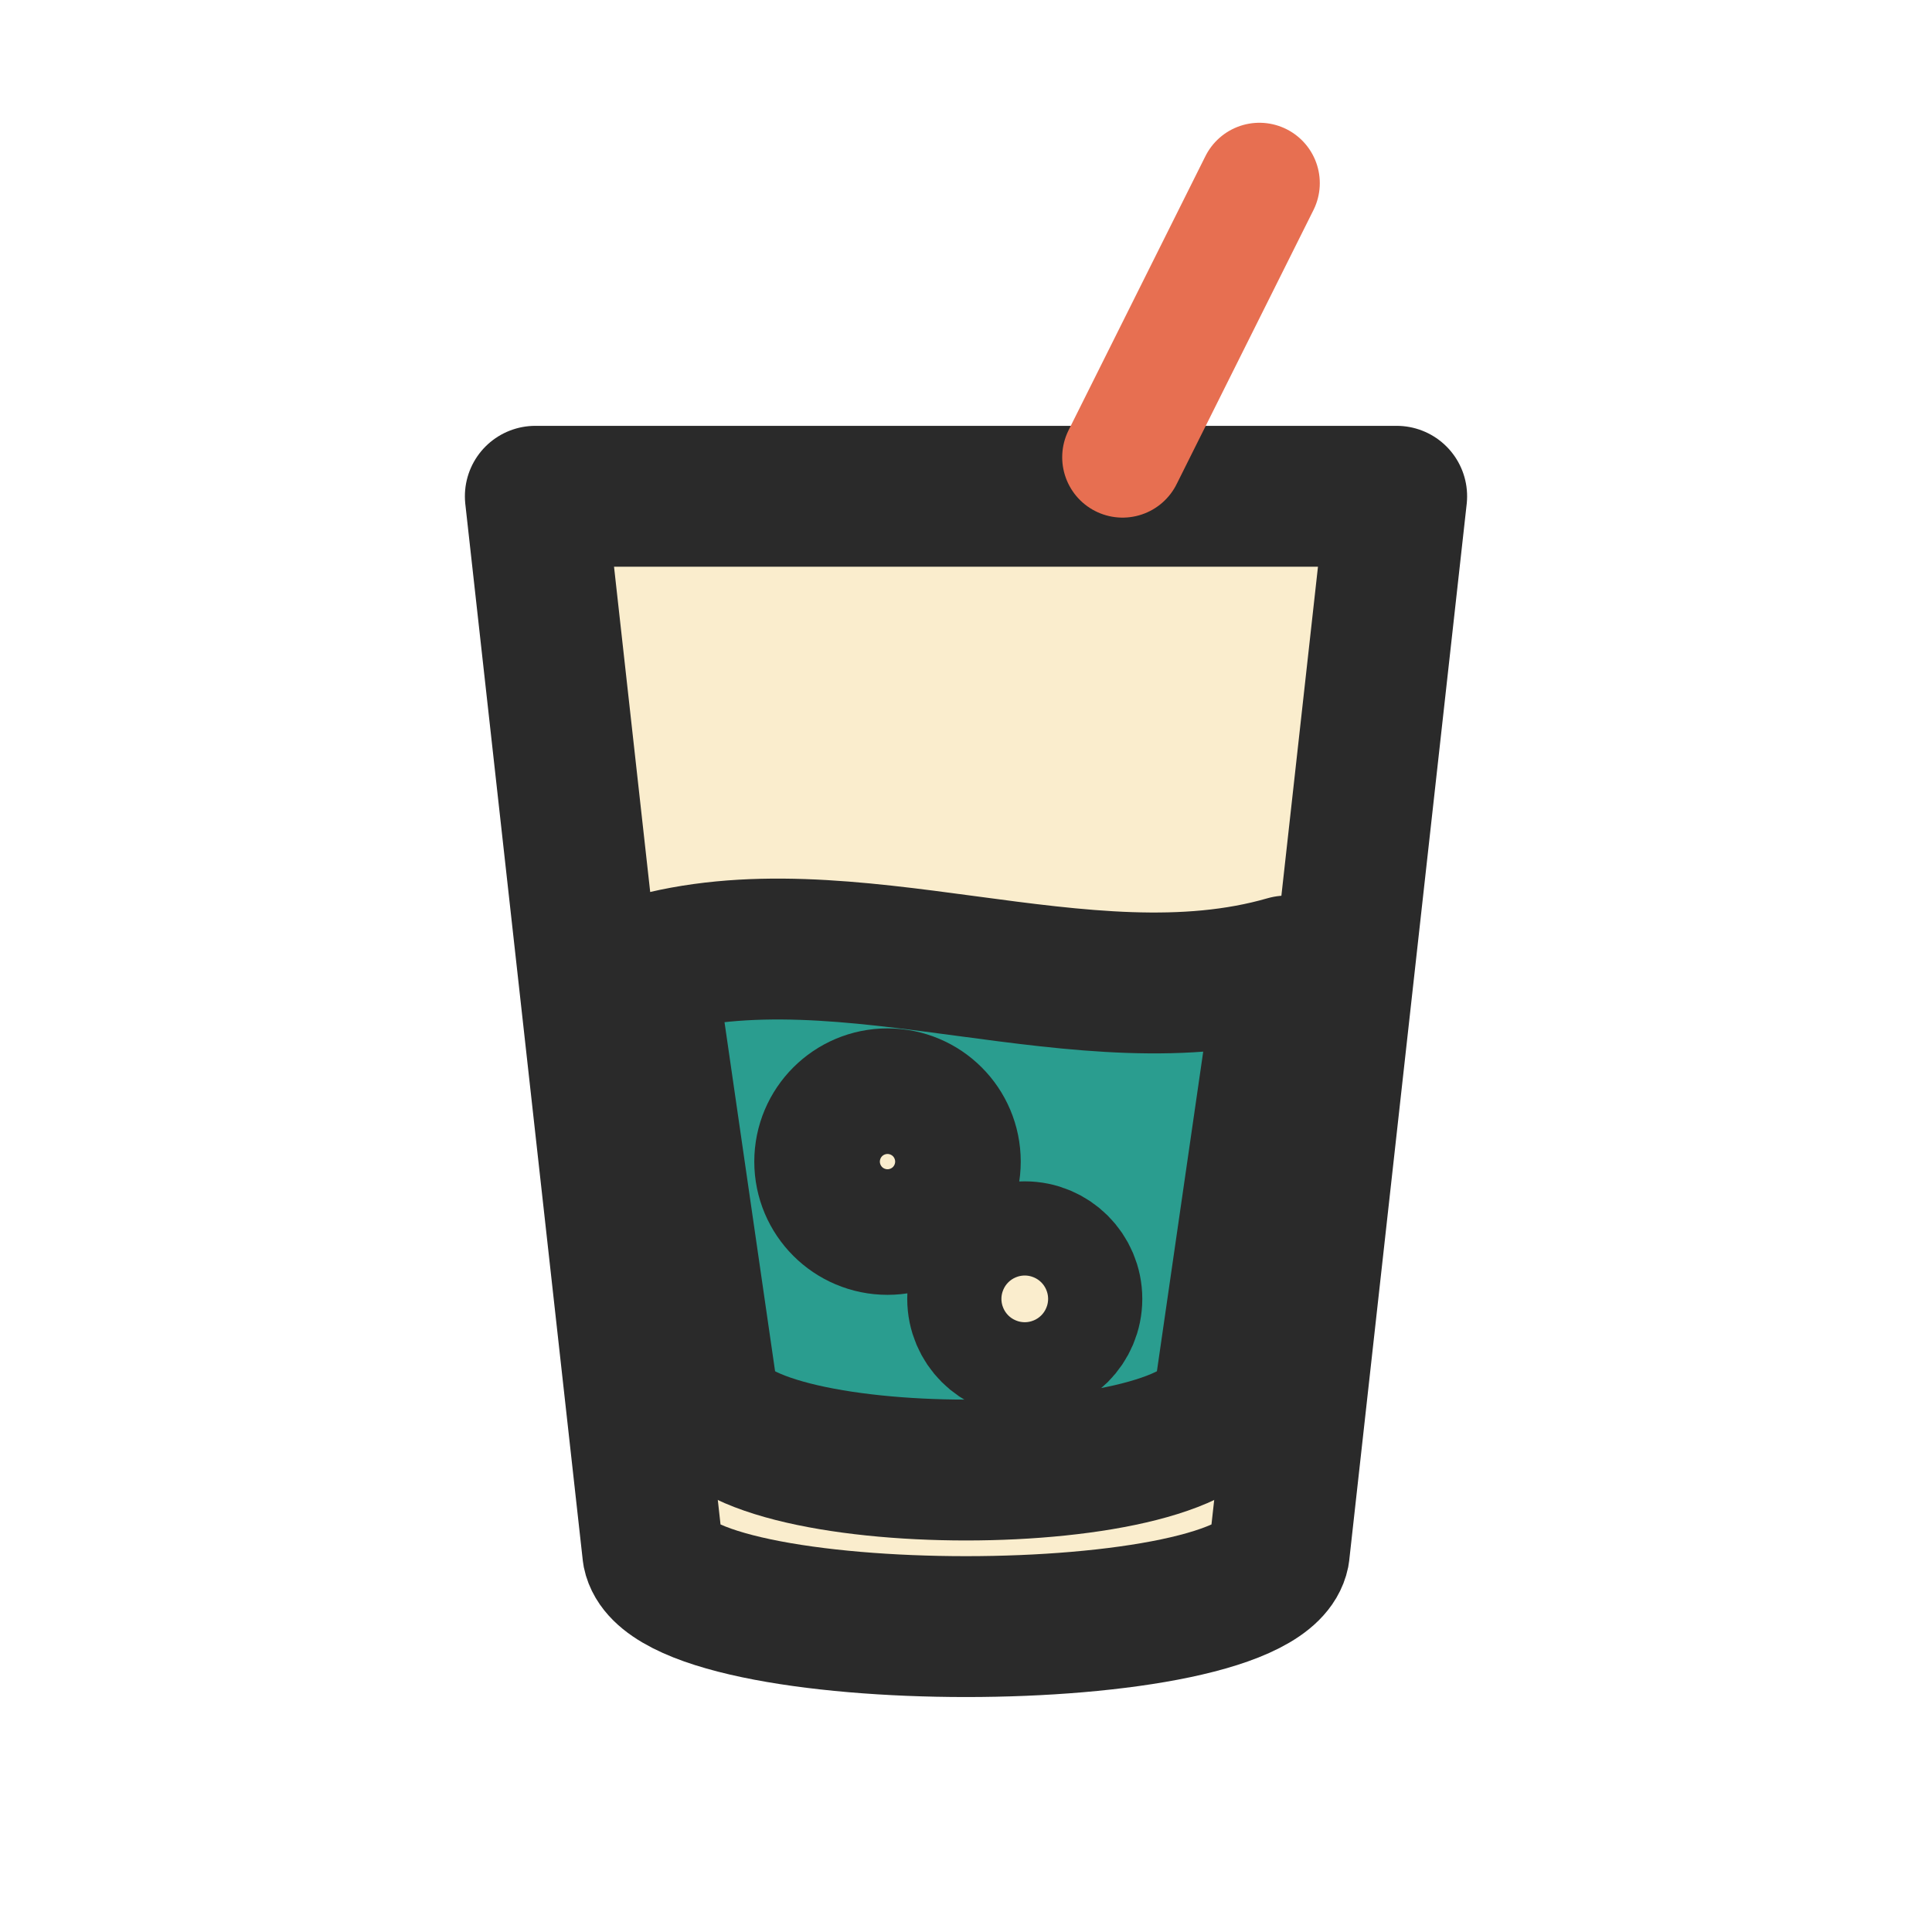
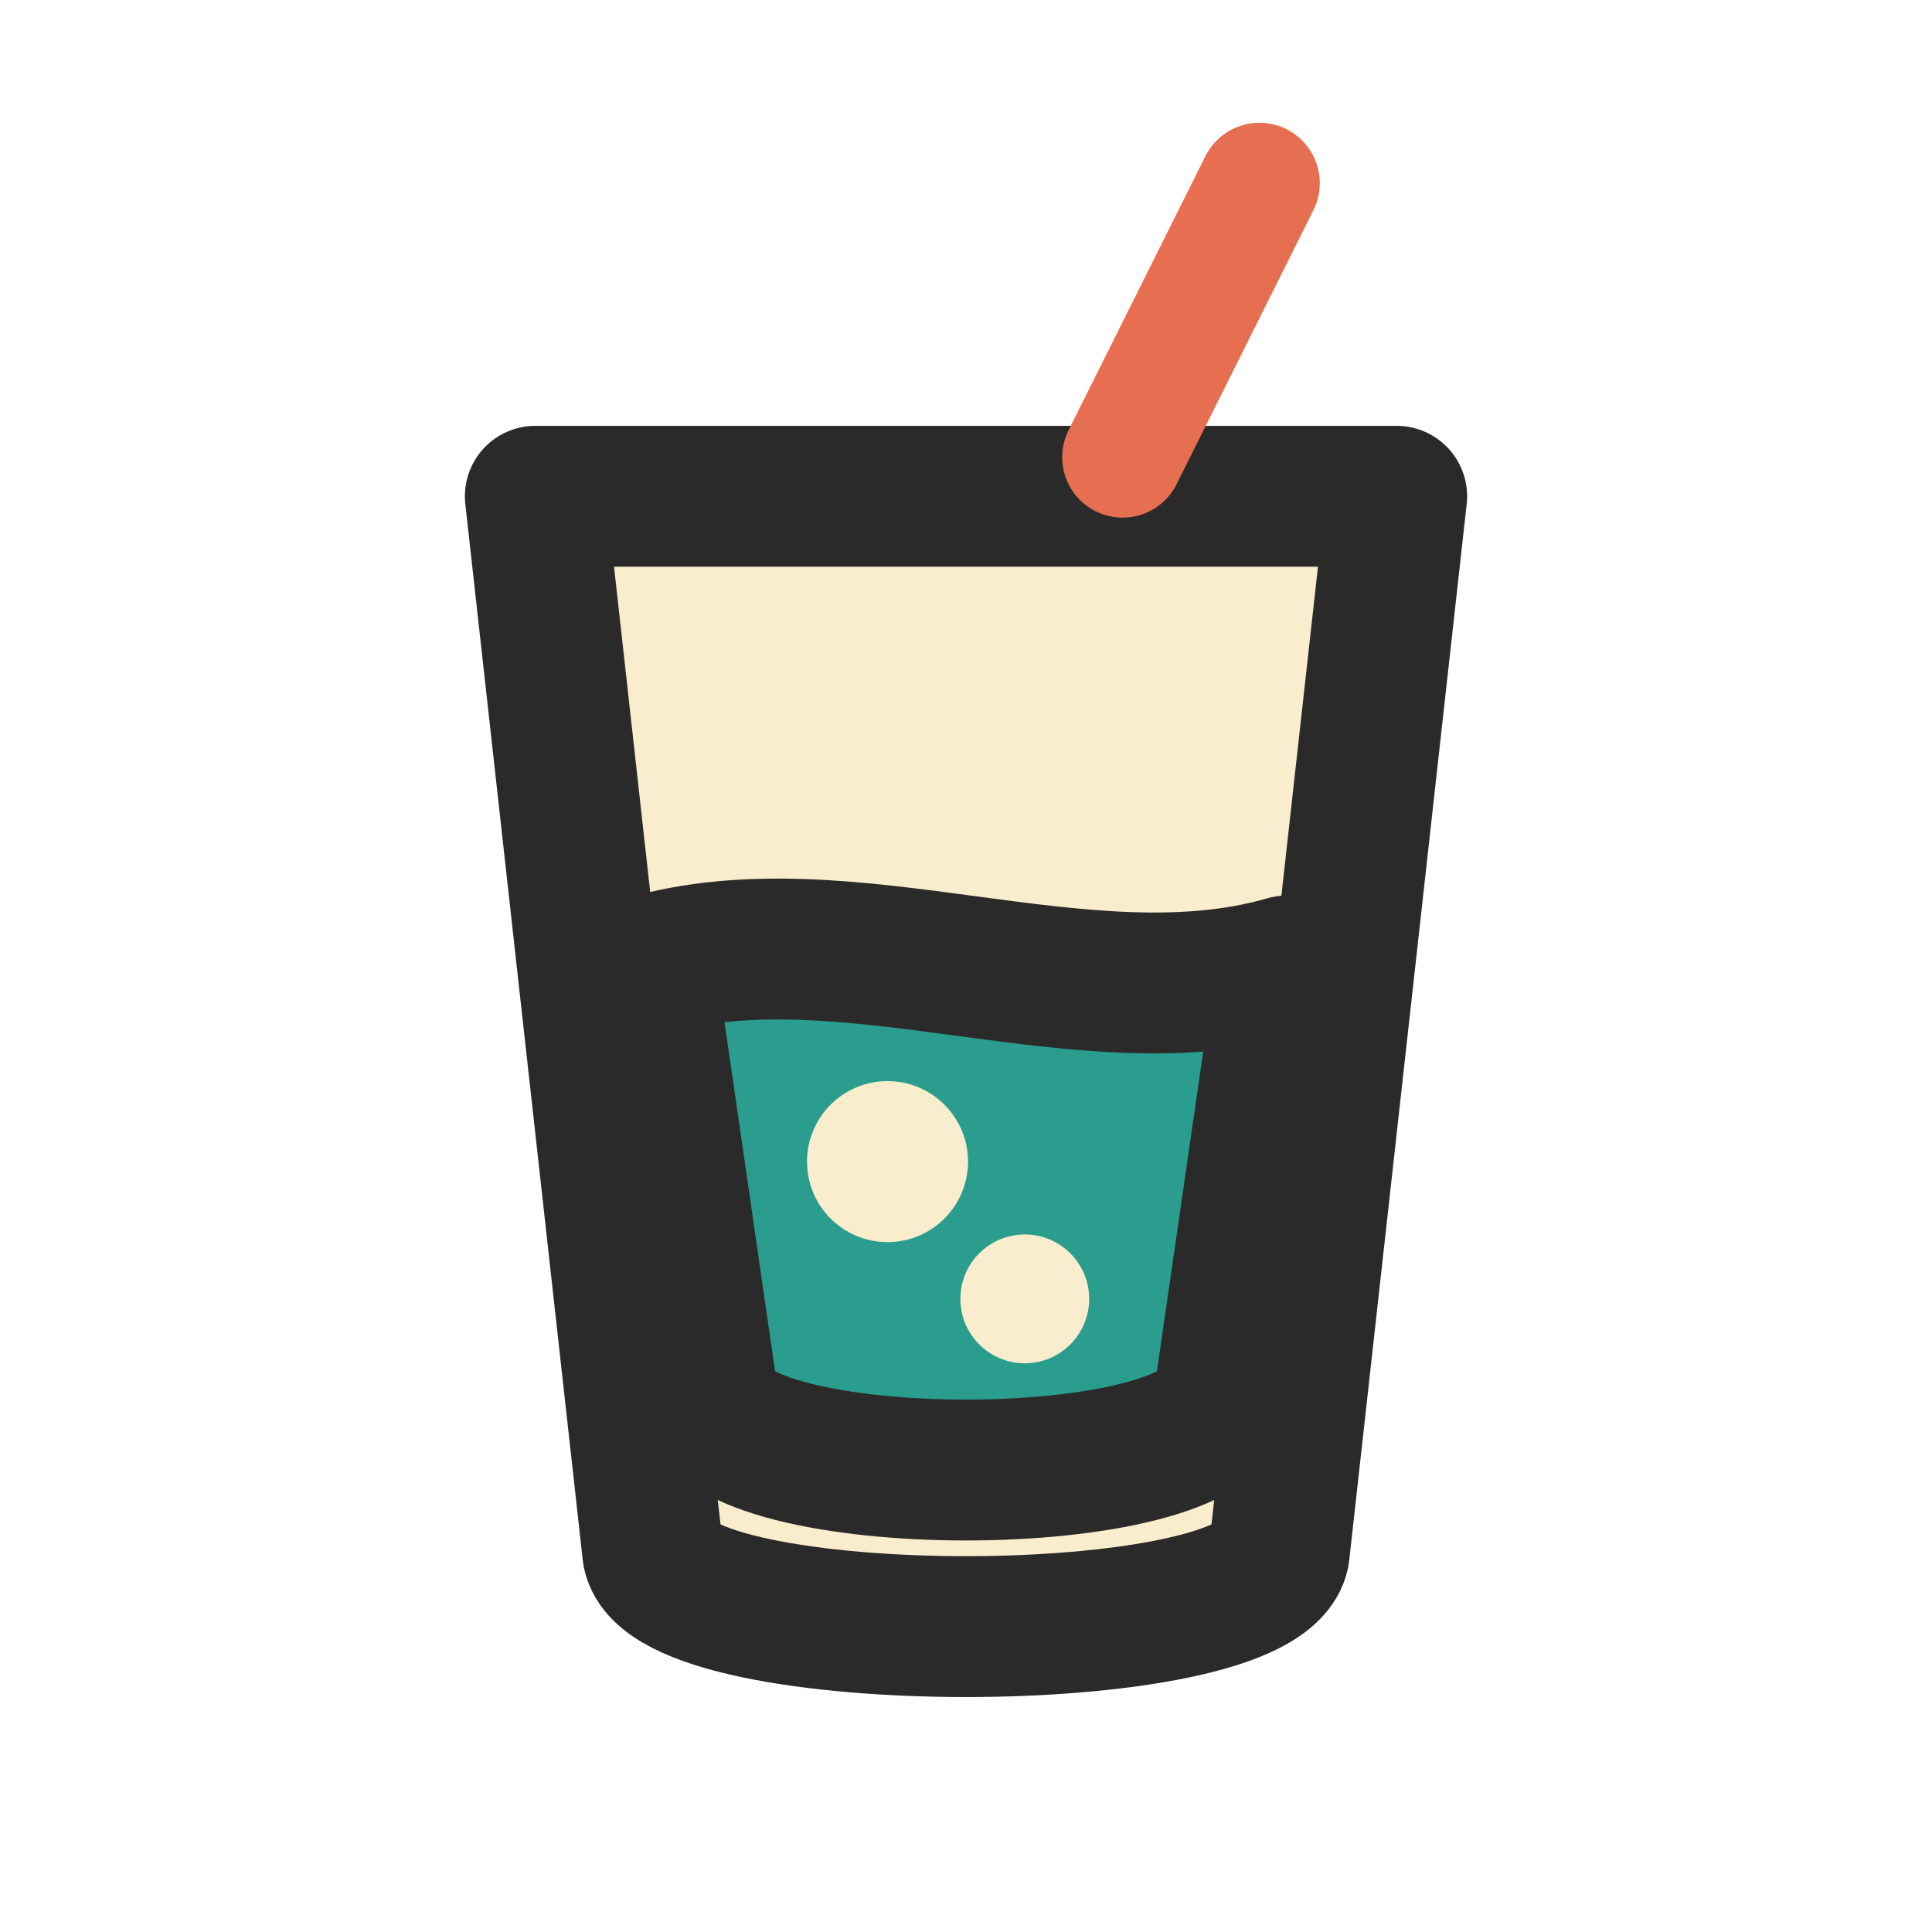
<svg xmlns="http://www.w3.org/2000/svg" viewBox="0 0 48 48" fill="none" stroke="#2A2A2A" stroke-width="3.5" stroke-linecap="round" stroke-linejoin="round">
  <path d="M13.3 12.33 L16.22 38.59 C 16.71 41.02 31.29 41.02 31.78 38.59 L34.7 12.33 Z" fill="#FAEDCD" />
  <path d="M16.03 24 C 21.08 22.54 26.92 25.46 31.97 24 L 30.42 34.7 C 30.03 37.13 17.97 37.13 17.58 34.7 Z" fill="#2A9D8F" />
  <path d="M27.89 11.36 L31.29 4.55" stroke="#E76F51" stroke-width="3" />
-   <circle cx="22.05" cy="28.86" r="1.56" fill="#FAEDCD" />
-   <circle cx="25.46" cy="32.27" r="1.17" fill="#FAEDCD" />
+   <circle cx="22.05" cy="28.86" r="2" fill="#FAEDCD" stroke="none" />
+   <circle cx="25.46" cy="32.27" r="1.6" fill="#FAEDCD" stroke="none" />
</svg>
